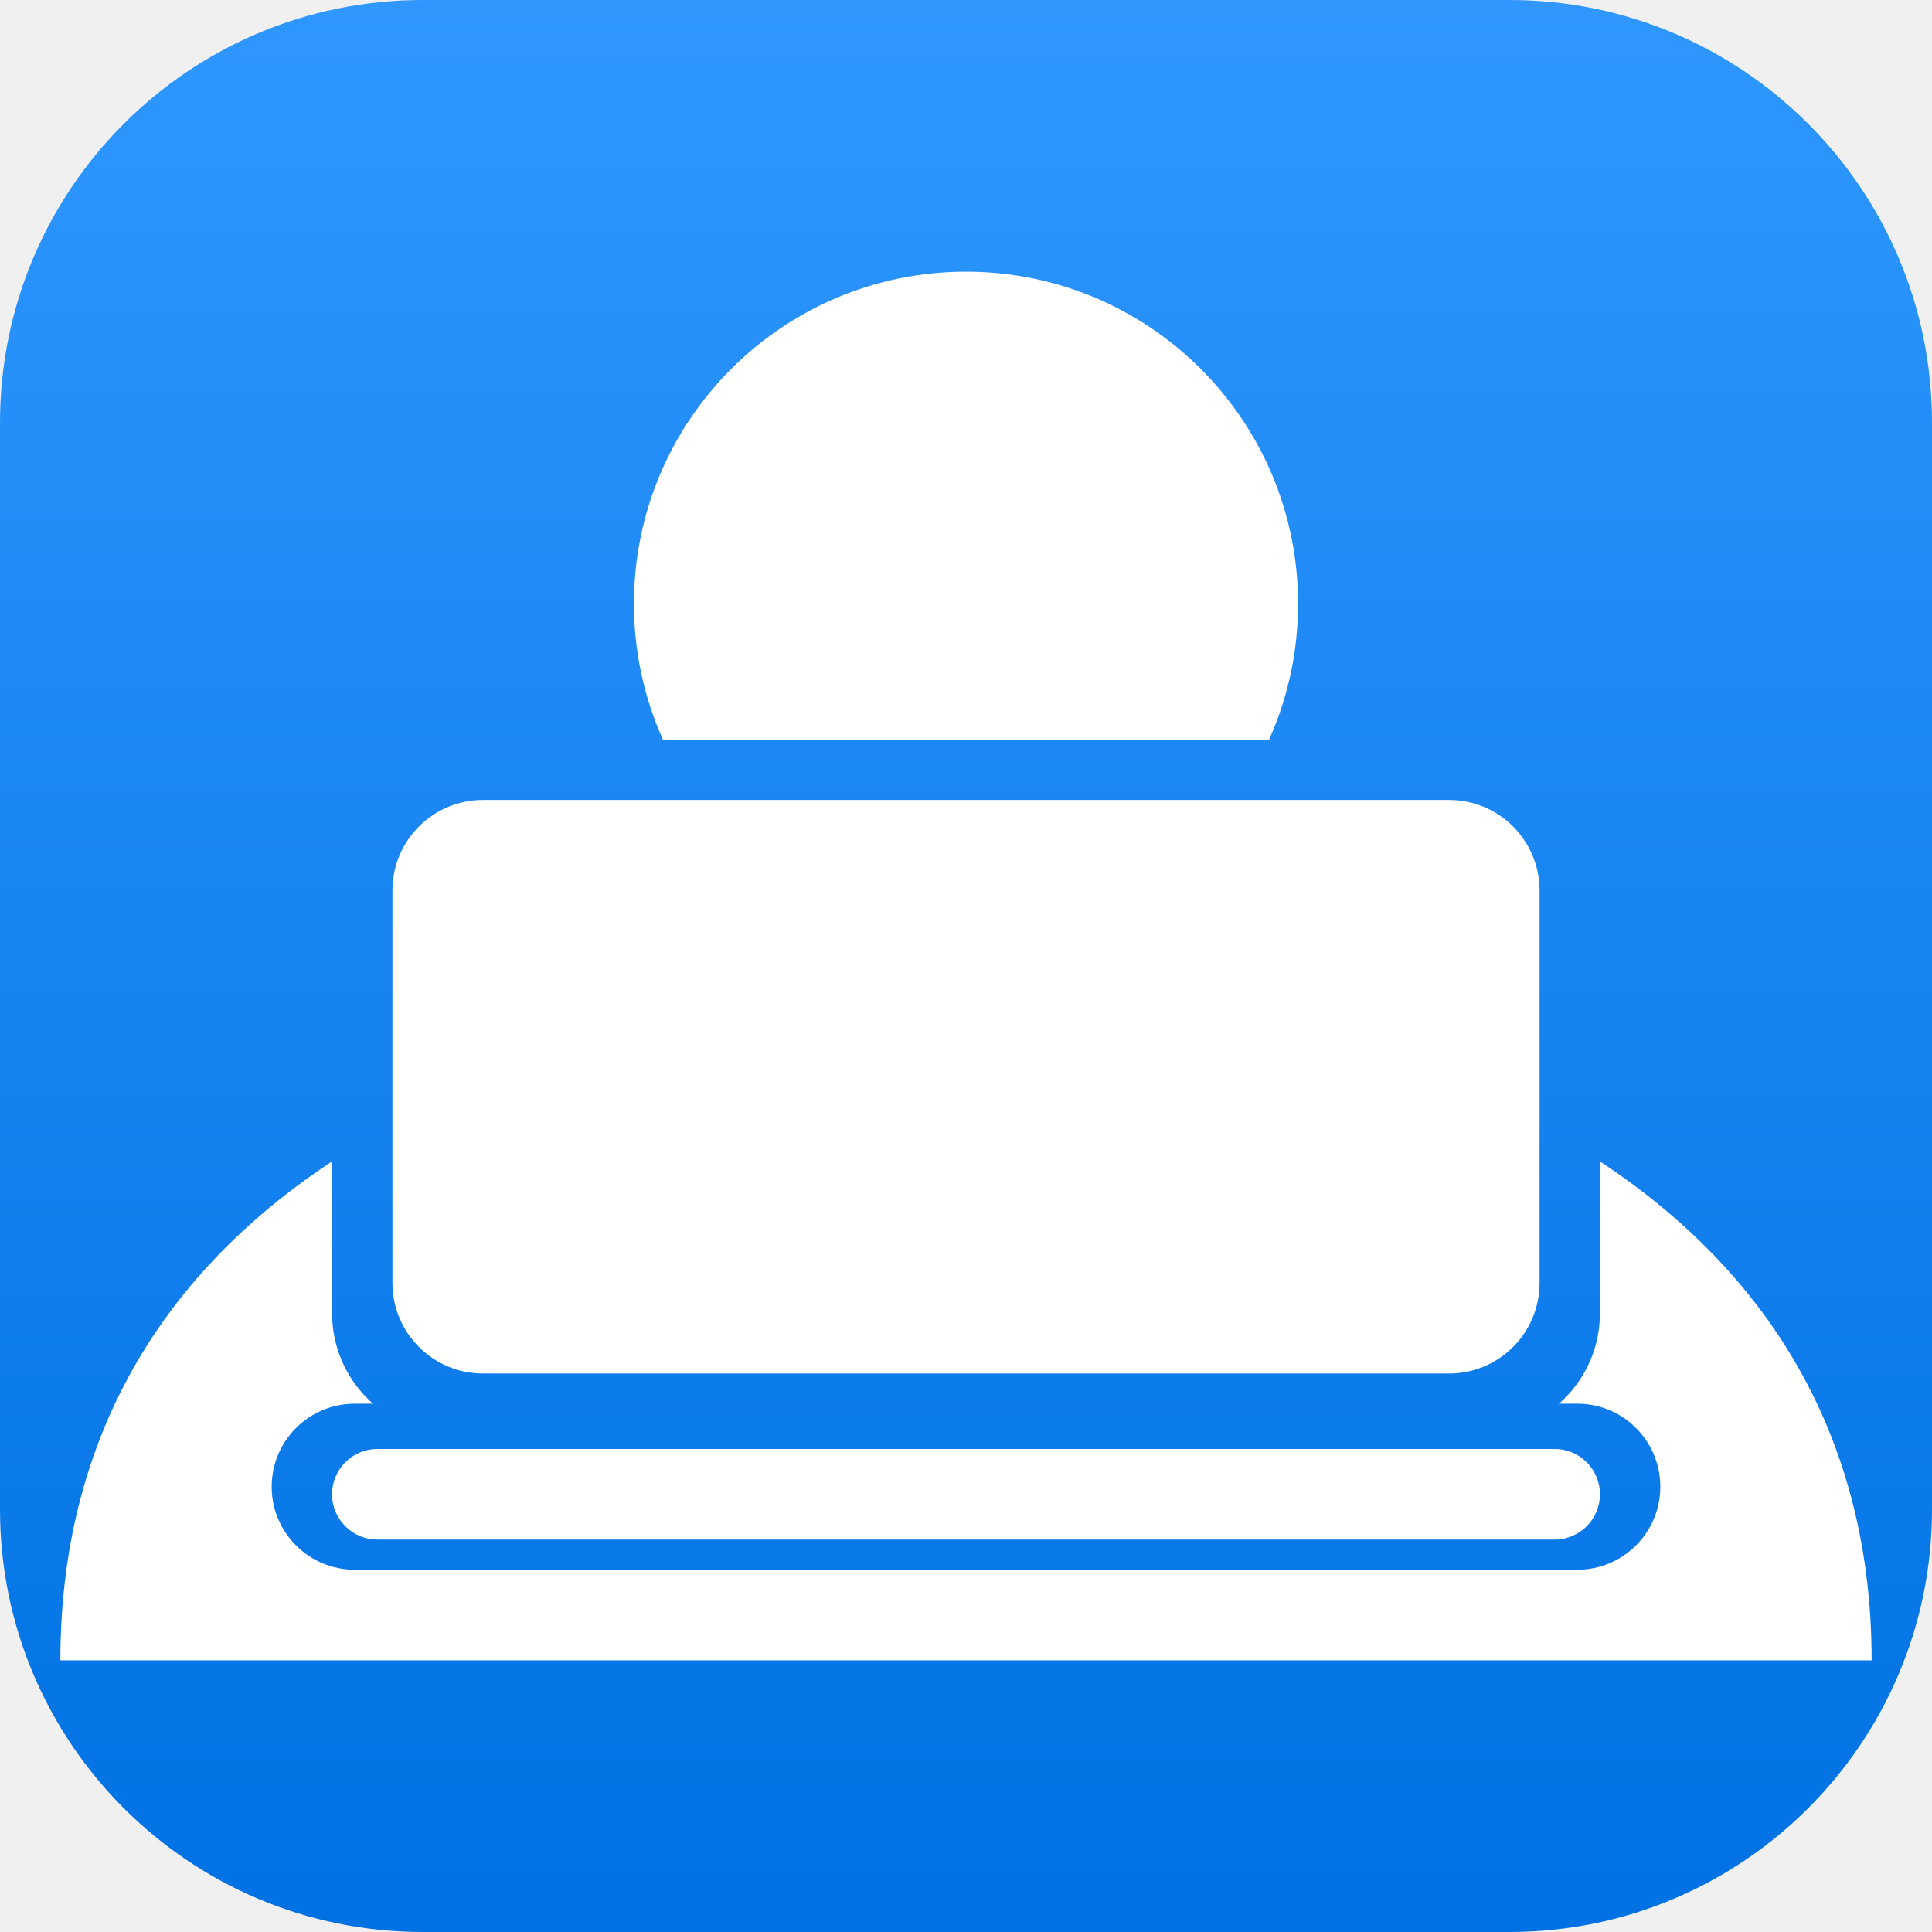
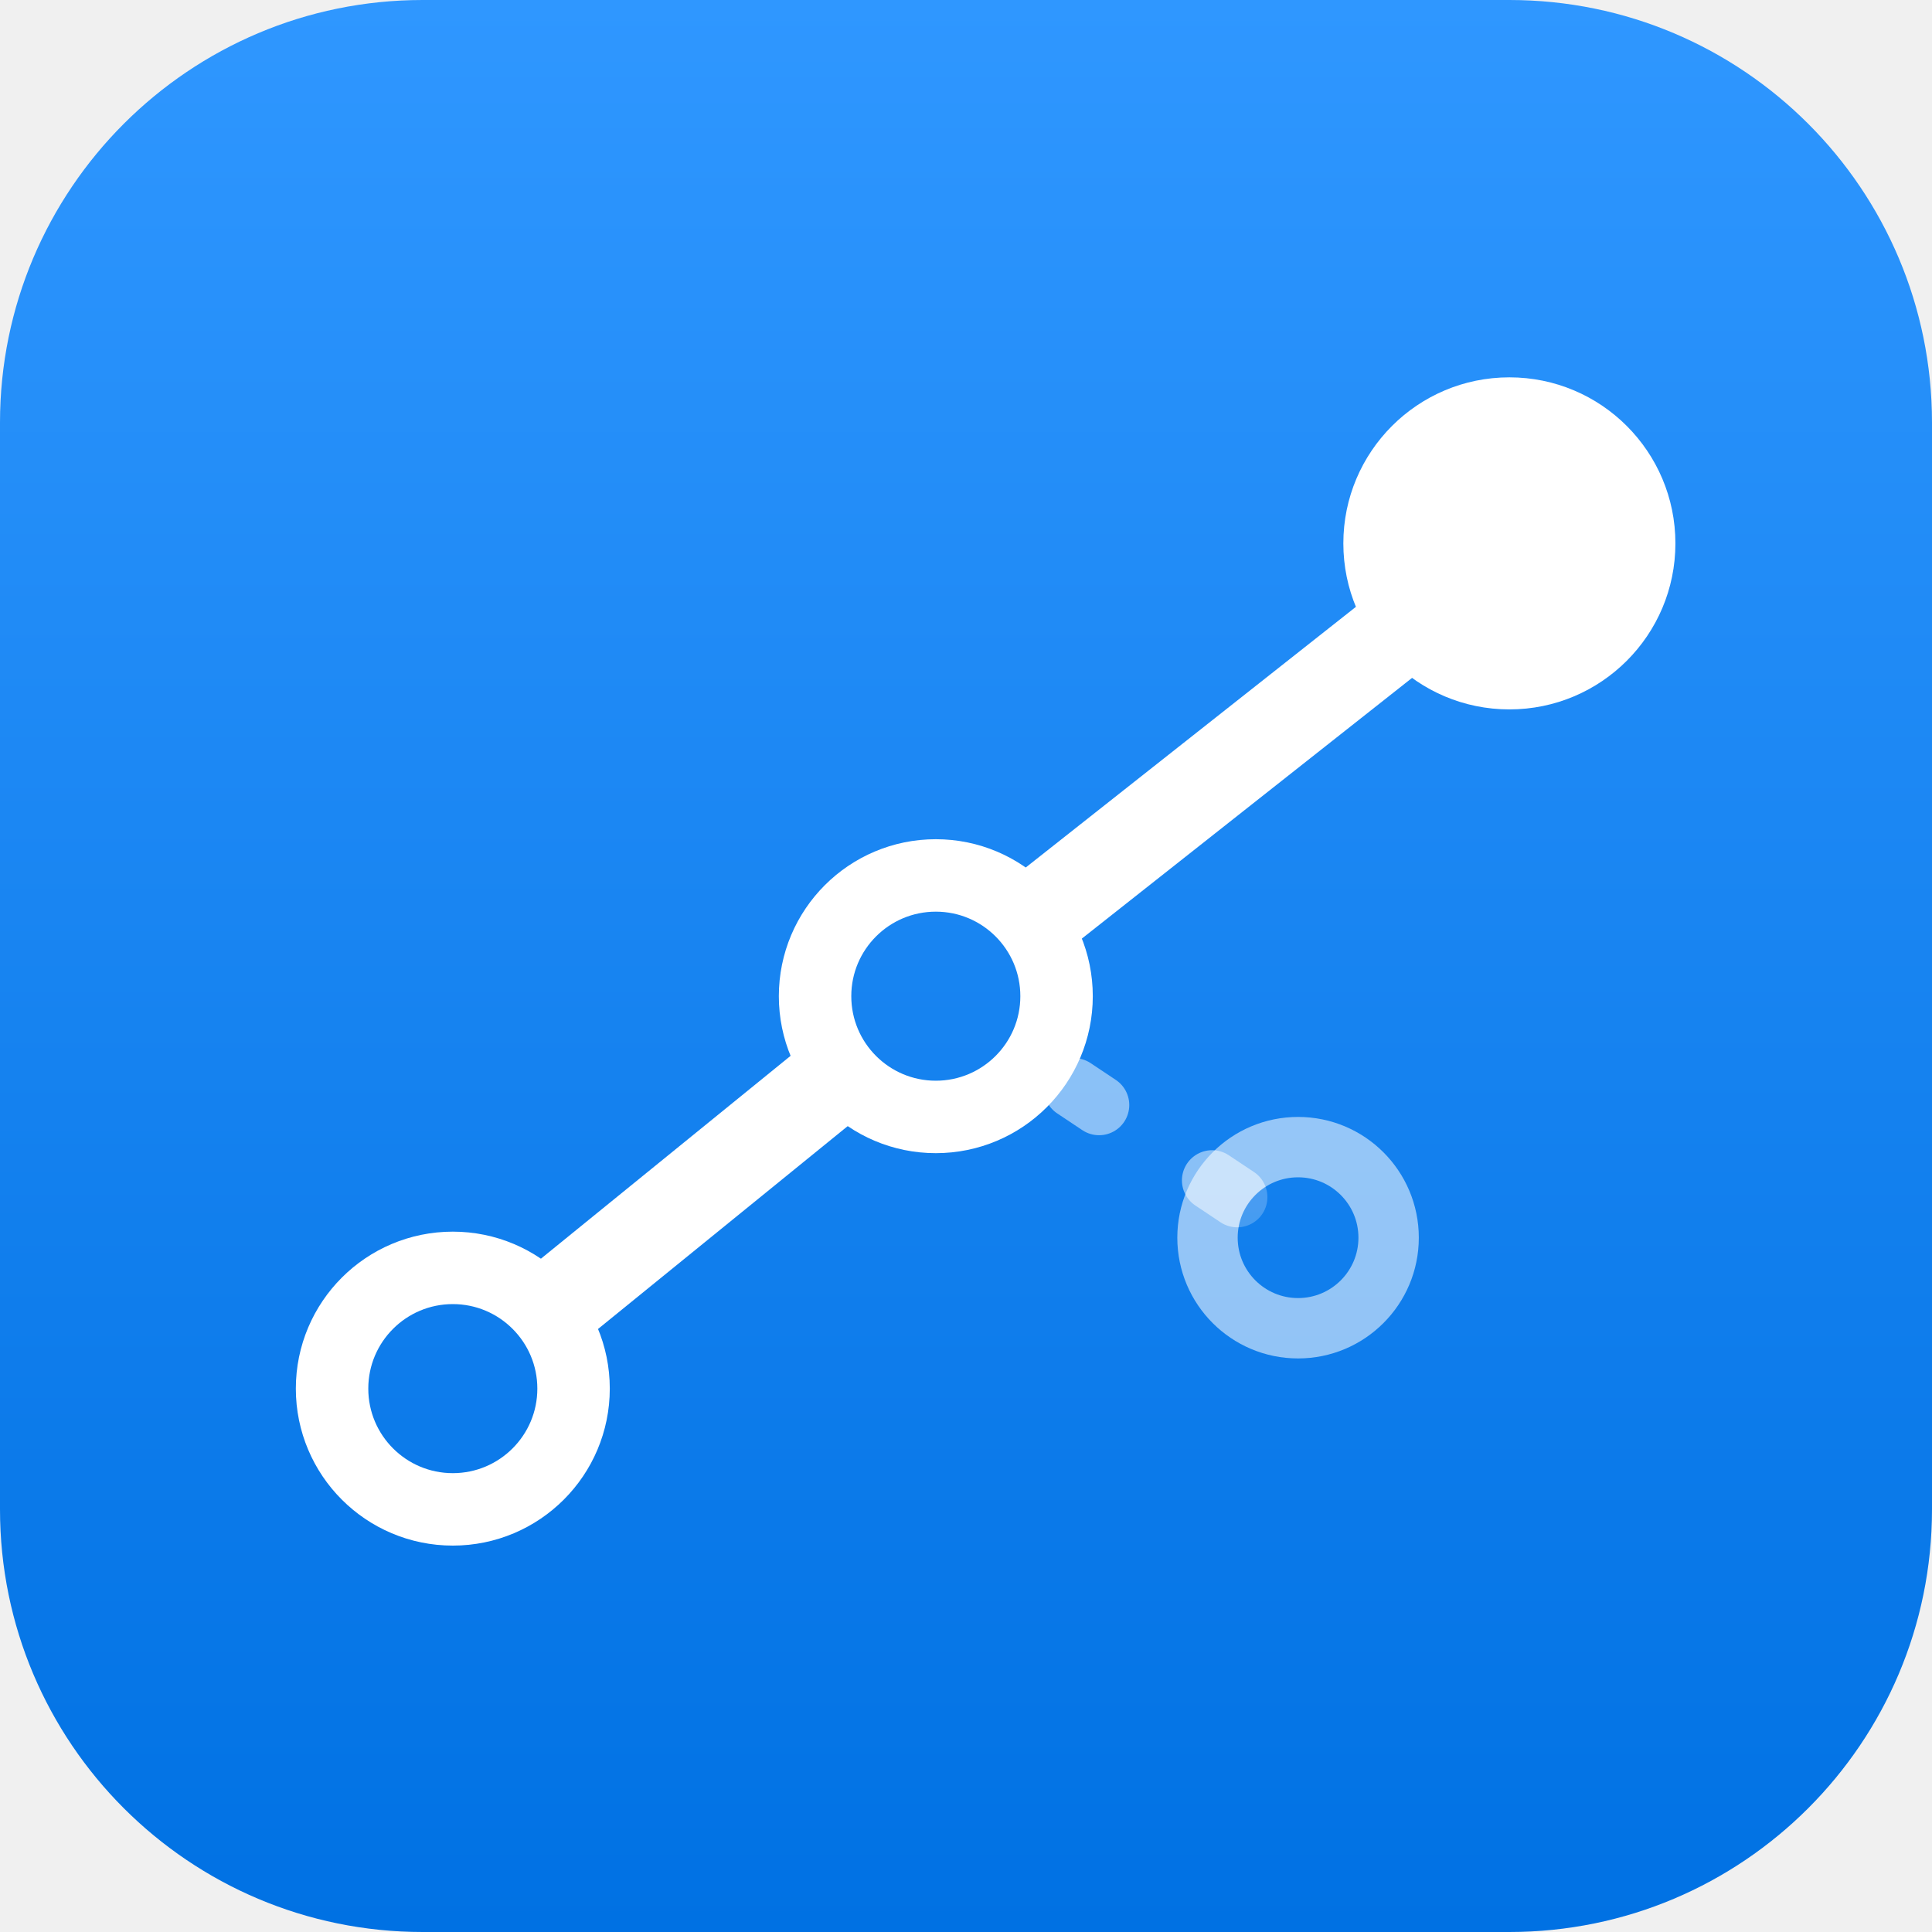
<svg xmlns="http://www.w3.org/2000/svg" viewBox="0 0 64 64" width="64" height="64" role="img" aria-label="Amlaan Bhoi">
  <defs>
    <linearGradient id="g" gradientUnits="userSpaceOnUse" x1="0" y1="0" x2="0" y2="64">
      <stop offset="0" stop-color="#2f97ff" />
      <stop offset="1" stop-color="#0071e3" />
    </linearGradient>
  </defs>
  <rect width="64" height="64" rx="14" fill="url(#g)" />
-   <path fill="#fff" d="M2 55 C2 39 18 33 32 33 C46 33 62 39 62 55 Z" />
-   <circle fill="#fff" cx="32" cy="20" r="11" />
-   <rect fill="url(#g)" x="11" y="24.5" width="42" height="23" rx="4" />
-   <rect fill="#fff" x="13" y="26.5" width="38" height="19" rx="3" />
-   <rect fill="url(#g)" x="9" y="46.5" width="46" height="5.5" rx="2.75" />
-   <rect fill="#fff" x="11" y="48" width="42" height="3" rx="1.5" />
+   <g fill="none" stroke="#fff" stroke-linecap="round" stroke-linejoin="round">
+     <path d="M15 46 L31 33 L50 18" stroke-width="3" />
+     <path d="M31 33 L43 41" stroke-width="2" opacity=".5" stroke-dasharray="1 4.5" />
+   </g>
+   <circle cx="15" cy="46" r="4" fill="url(#g)" stroke="#fff" stroke-width="2.4" />
+   <circle cx="31" cy="33" r="4" fill="url(#g)" stroke="#fff" stroke-width="2.4" />
+   <circle cx="43" cy="41" r="3" fill="url(#g)" stroke="#fff" stroke-width="2" opacity=".55" />
+   <circle cx="50" cy="18" r="5.5" fill="#fff" />
</svg>
